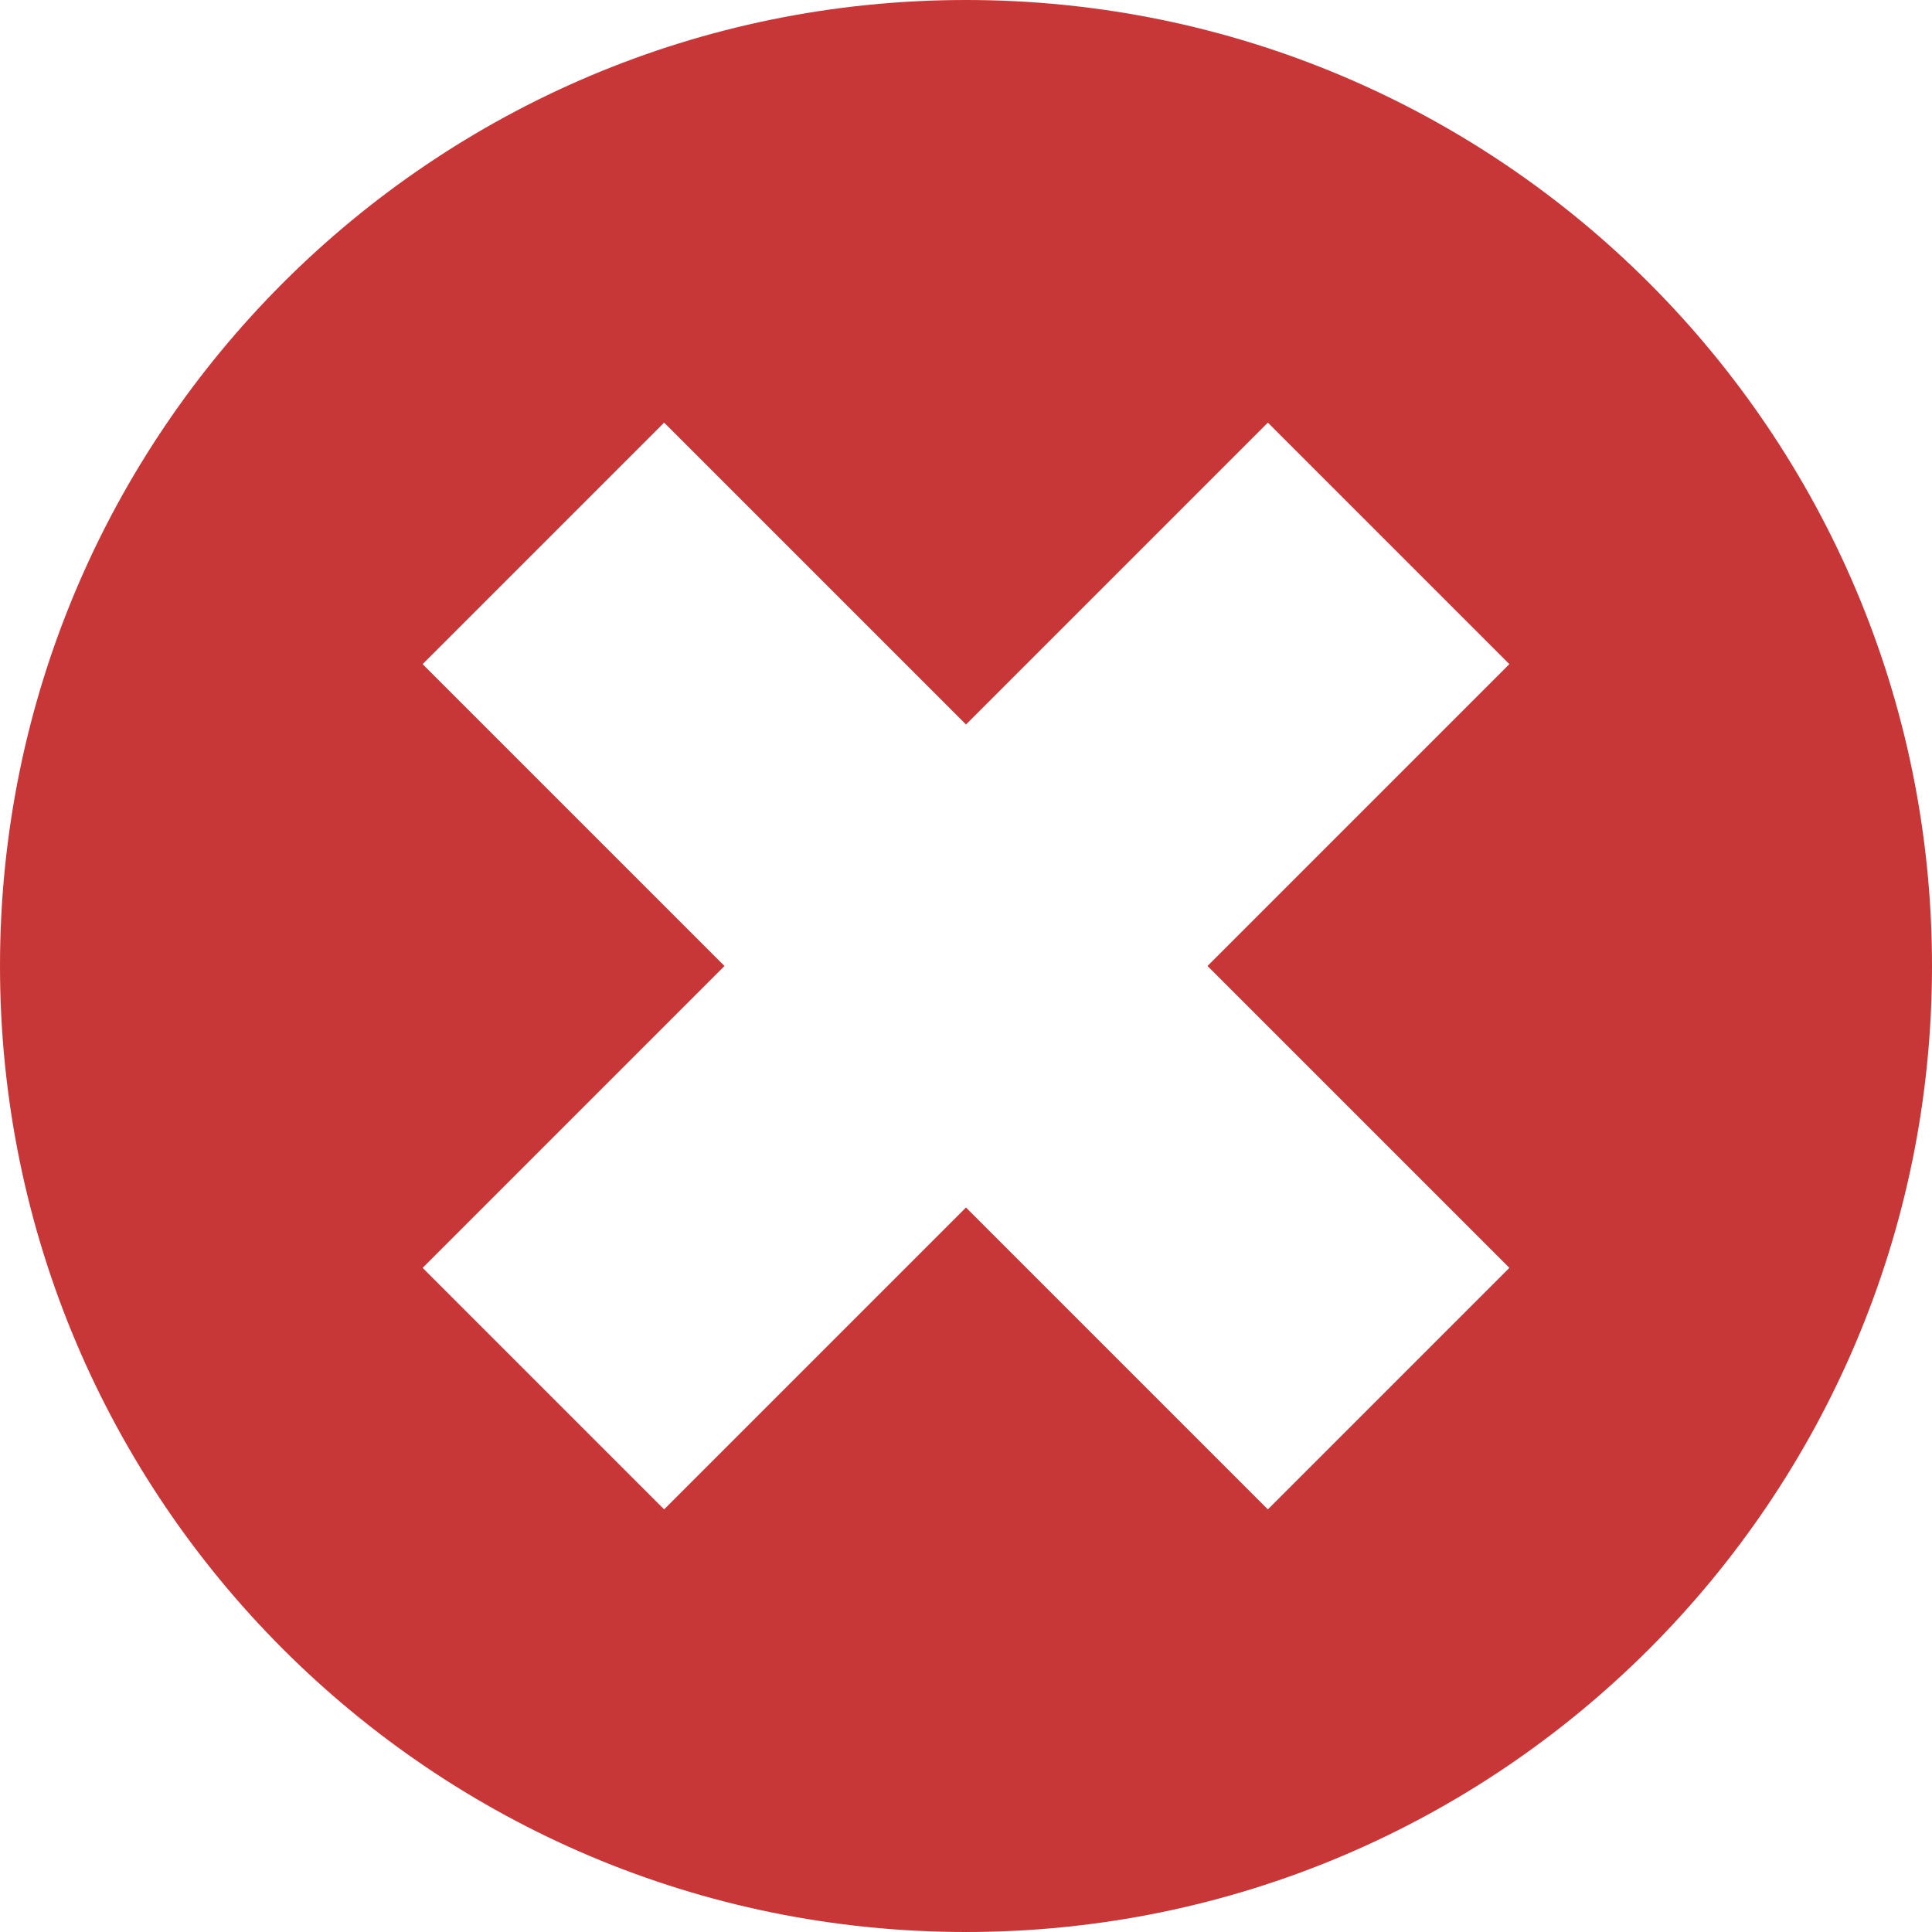
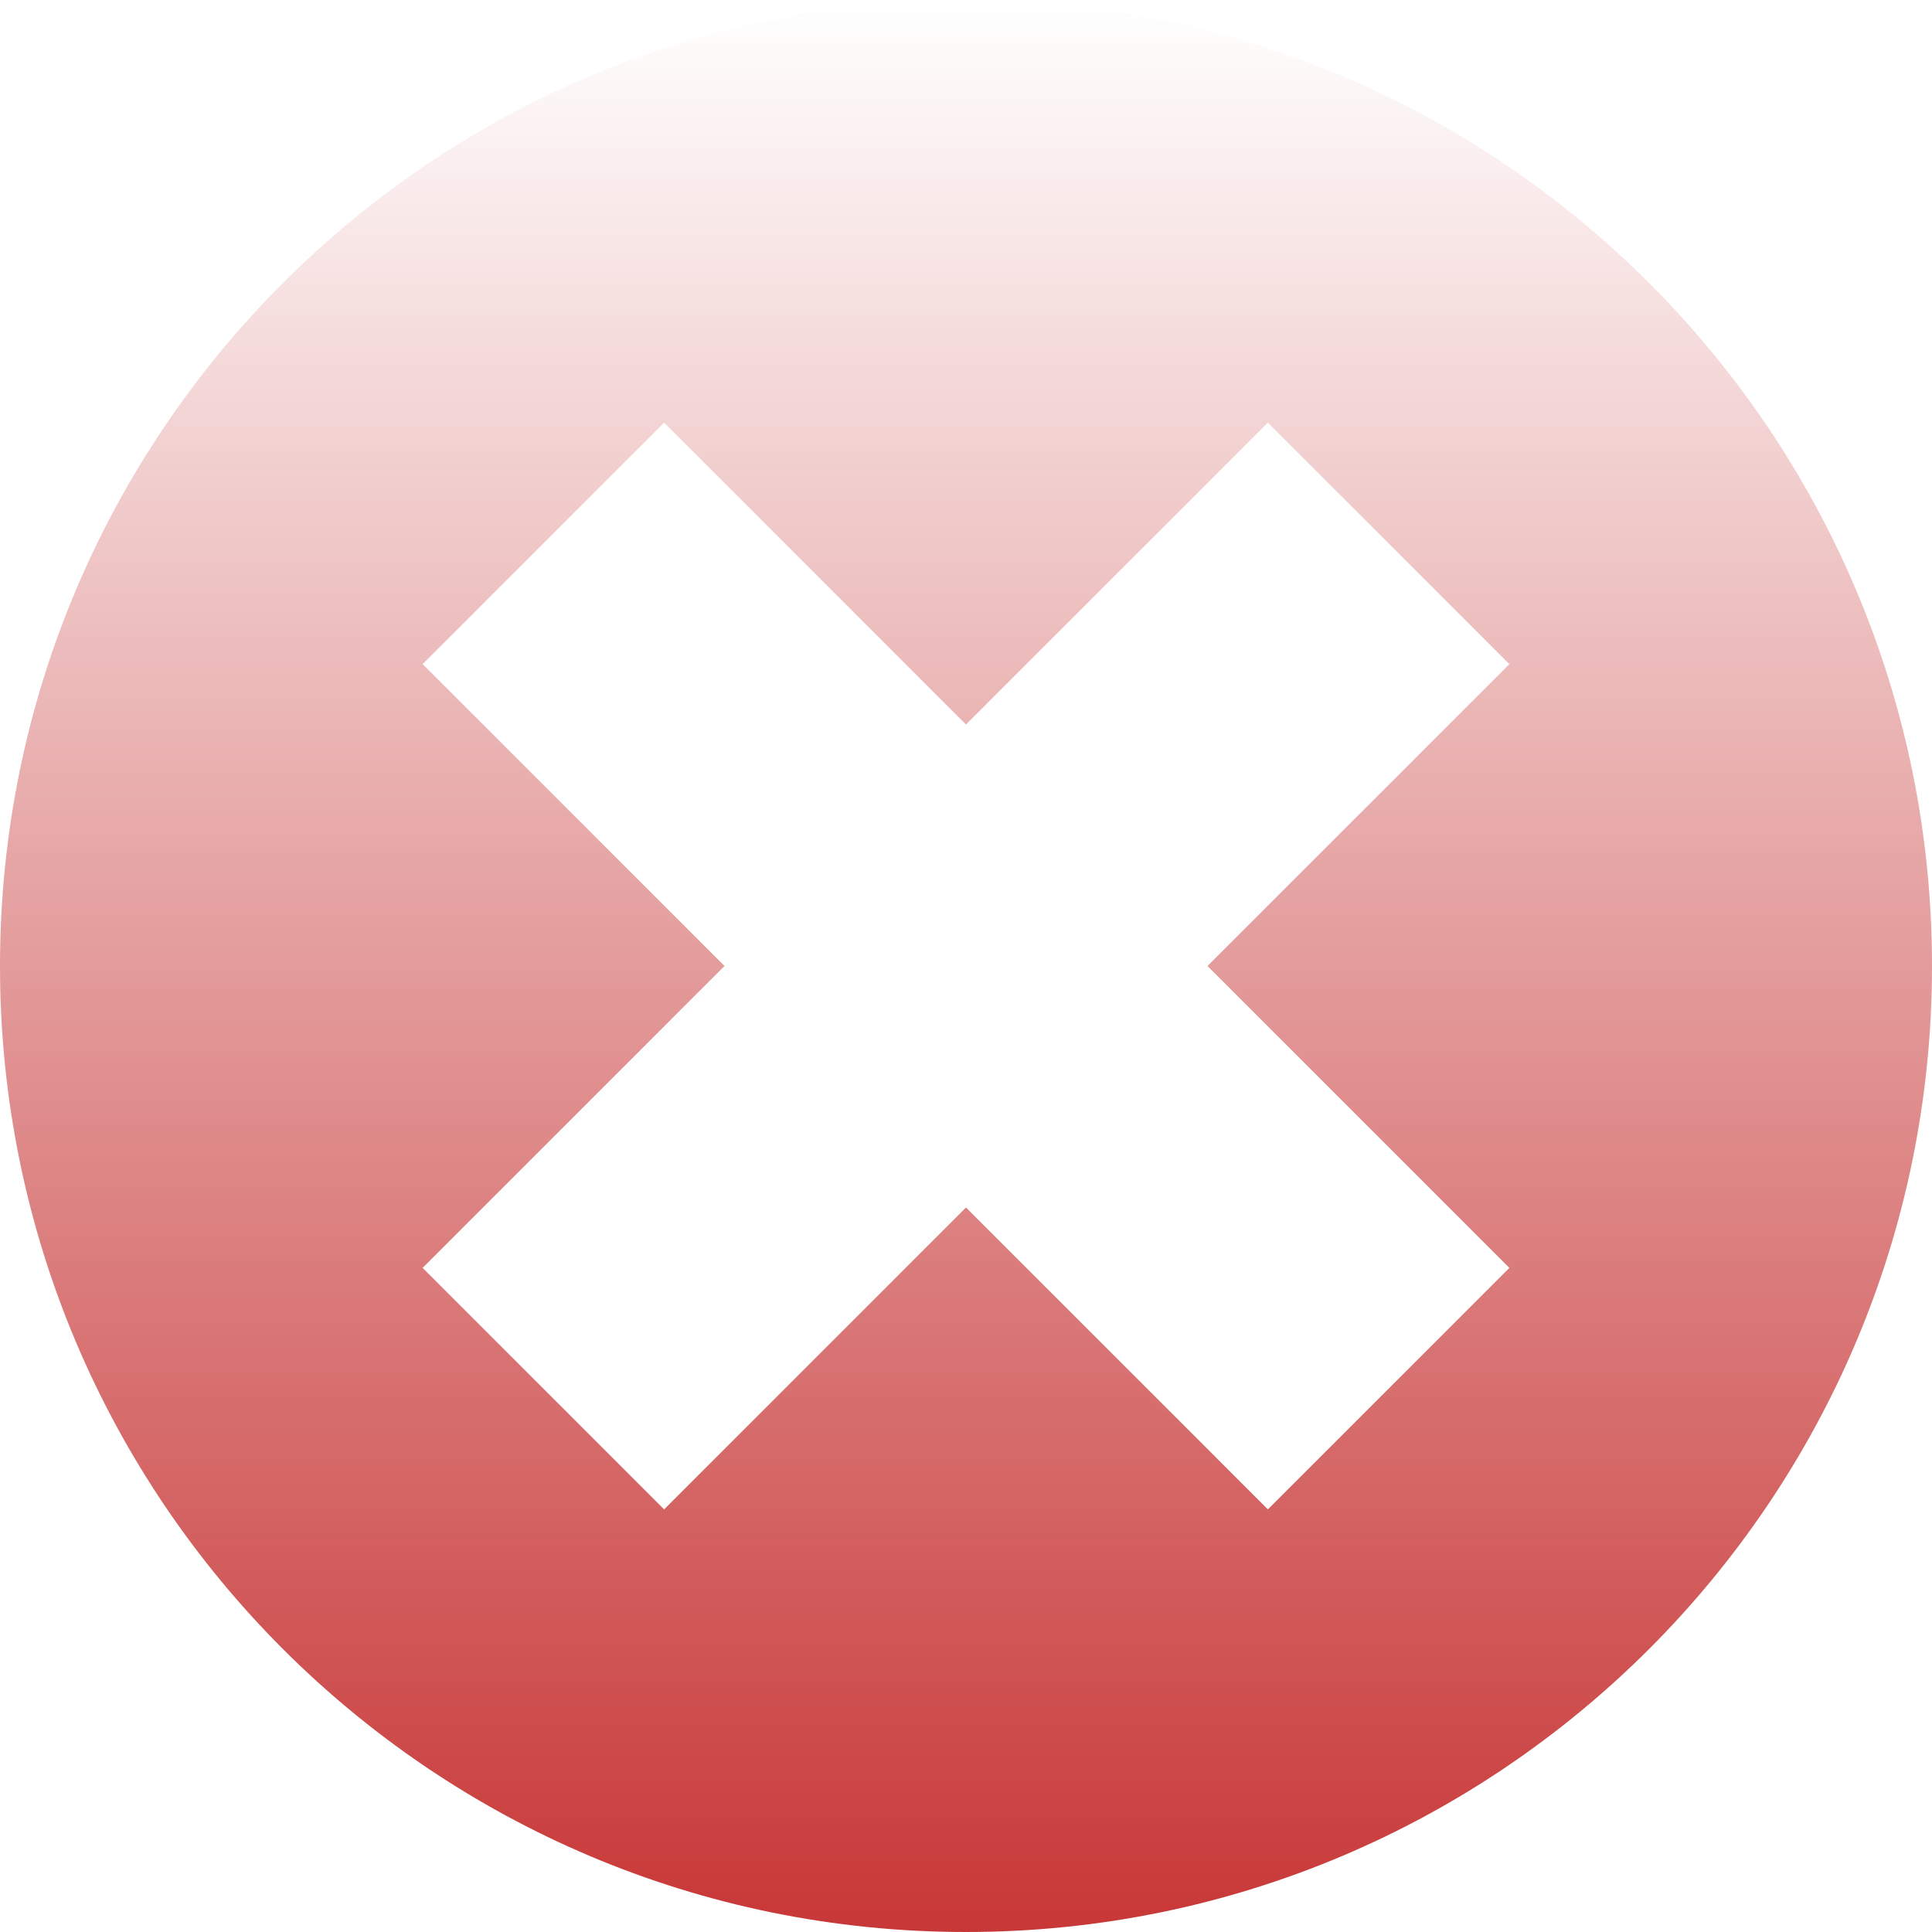
- <svg xmlns="http://www.w3.org/2000/svg" version="1.1" id="Foreground" x="0px" y="0px" width="16px" height="16px" viewBox="0 0 16 16" enable-background="new 0 0 16 16" xml:space="preserve">
+ <svg xmlns="http://www.w3.org/2000/svg" xmlns:xlink="http://www.w3.org/1999/xlink" version="1.1" id="Foreground" x="0px" y="0px" width="16px" height="16px" viewBox="0 0 16 16" enable-background="new 0 0 16 16" xml:space="preserve">
  <defs id="defs2397">
+     <linearGradient id="linearGradient3754">
+       <stop style="stop-color:#c83737;stop-opacity:1;" offset="0" id="stop3756" />
+       <stop style="stop-color:#c83737;stop-opacity:0;" offset="1" id="stop3758" />
+     </linearGradient>
    <linearGradient id="linearGradient3173">
      <stop style="stop-color:#c4c4c4;stop-opacity:1;" offset="0" id="stop3175" />
      <stop style="stop-color:#ffffff;stop-opacity:1;" offset="1" id="stop3177" />
    </linearGradient>
+     <linearGradient xlink:href="#linearGradient3754" id="linearGradient3760" x1="8.031" y1="15.969" x2="8.031" y2="0.031" gradientUnits="userSpaceOnUse" />
  </defs>
-   <path fill-rule="evenodd" clip-rule="evenodd" d="M10.5,3.5l2,2L10,8l2.5,2.5l-2,2L8,10l-2.5,2.5l-2-2L6,8L3.5,5.5l2-2L8,6L10.5,3.5  z M0,8c0-4.418,3.582-8,8-8s8,3.582,8,8s-3.582,8-8,8S0,12.418,0,8z" id="path2394" style="fill-opacity:1;fill:#c83737" />
+   <path fill-rule="evenodd" clip-rule="evenodd" d="M10.5,3.5l2,2L10,8l2.5,2.5l-2,2L8,10l-2.5,2.5l-2-2L6,8L3.5,5.5l2-2L8,6L10.5,3.5  z M0,8c0-4.418,3.582-8,8-8s8,3.582,8,8s-3.582,8-8,8S0,12.418,0,8z" id="path2394" style="fill-opacity:1;fill:url(#linearGradient3760)" />
</svg>
